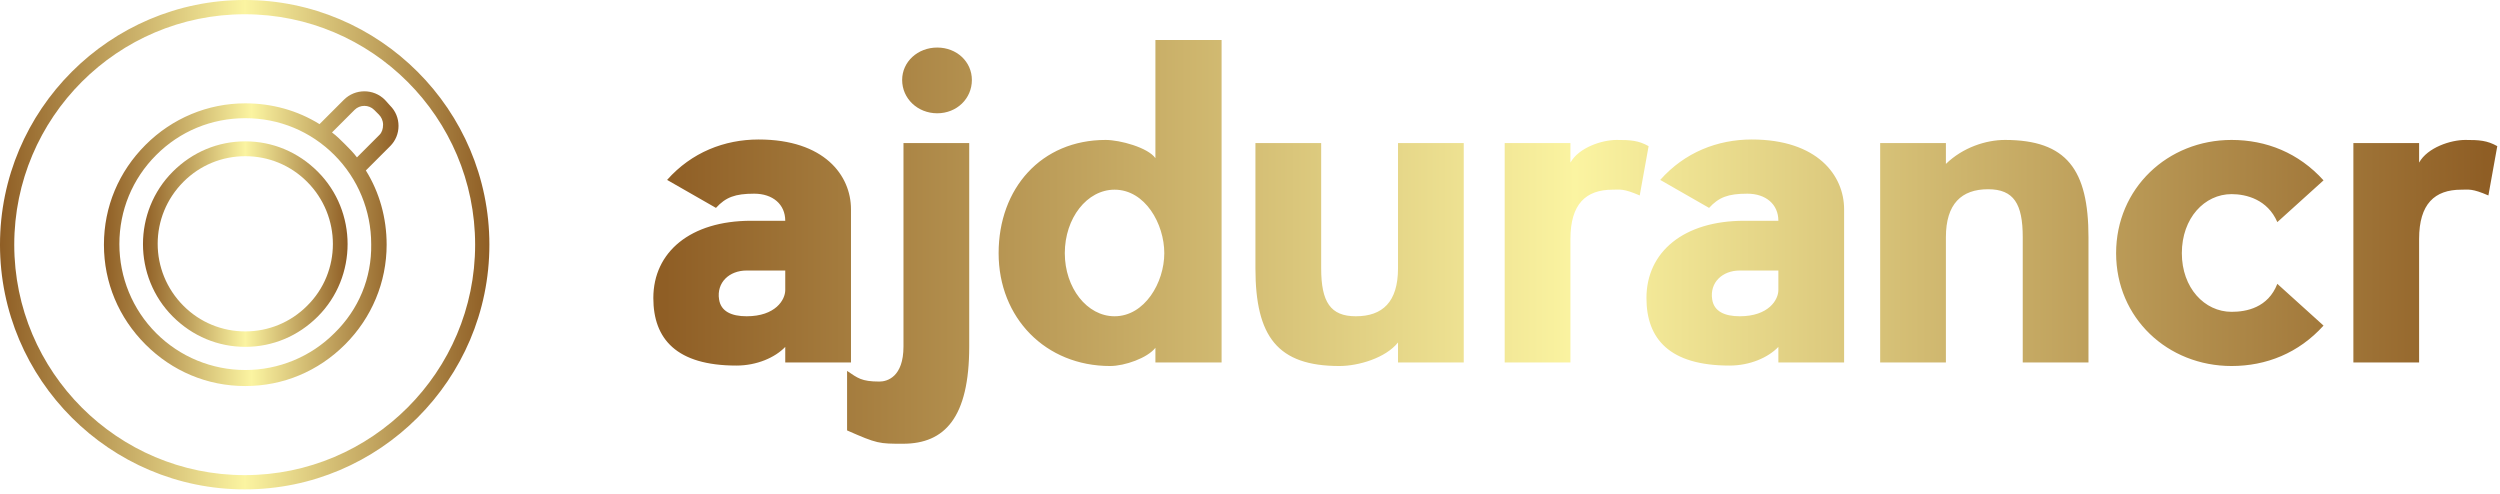
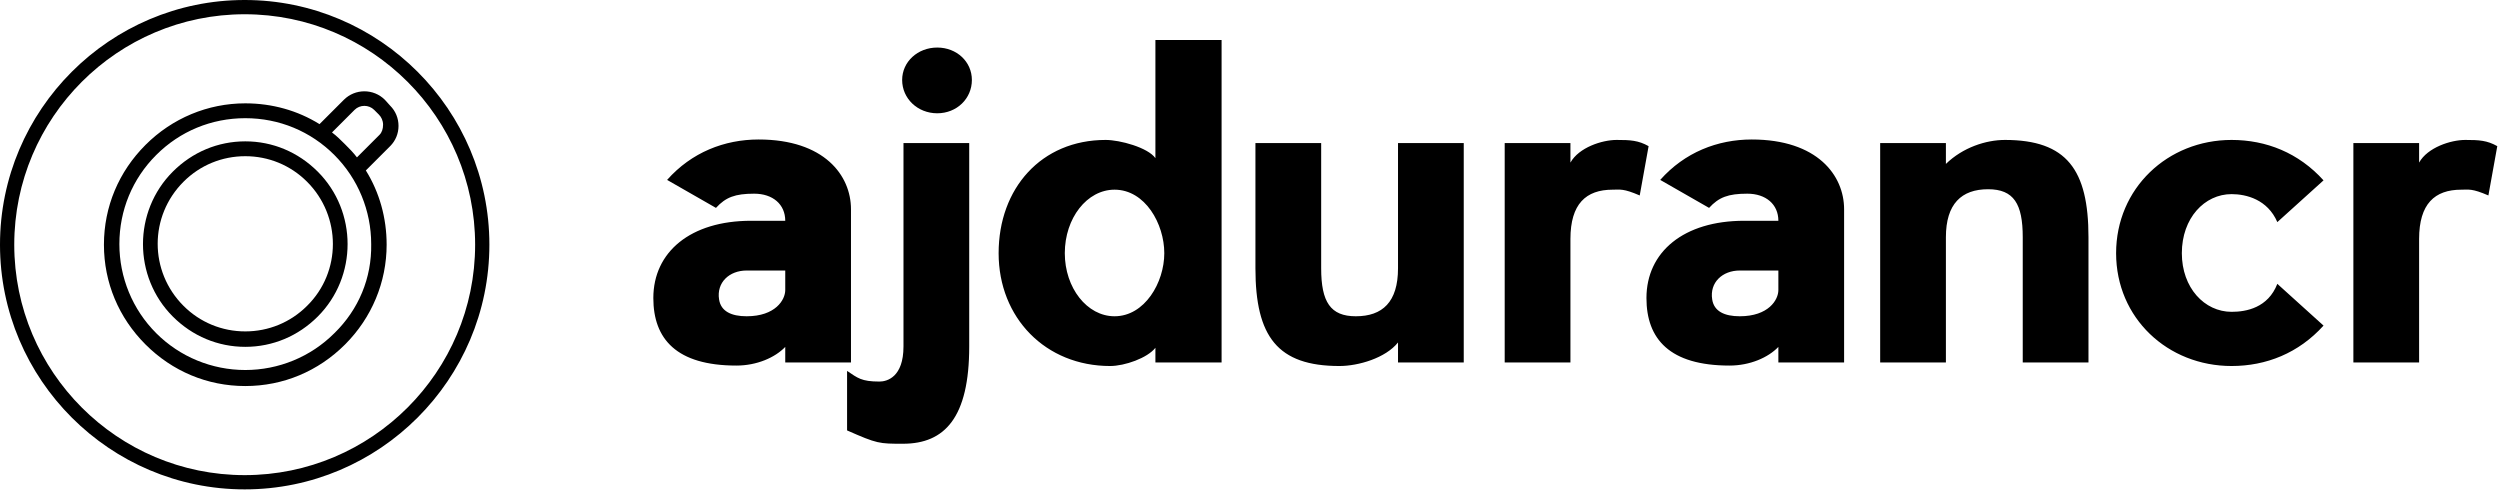
<svg xmlns="http://www.w3.org/2000/svg" width="375" height="74">
-   <defs>
-     <linearGradient id="iconLinearGradient">
-       <stop stop-color="#8f5e25" offset="0" />
-       <stop stop-color="#fbf4a1" offset="0.5" />
-       <stop stop-color="#8f5e25" offset="1" />
-     </linearGradient>
-     <linearGradient id="textLinearGradient">
-       <stop stop-color="#8f5e25" offset="0" />
-       <stop stop-color="#fbf4a1" offset="0.5" />
-       <stop stop-color="#8f5e25" offset="1" />
-     </linearGradient>
-   </defs>
-   <g transform="matrix(0.8908658,0,0,0.8908658,-7.839619,-7.839619)" fill="url(#iconLinearGradient)">
+   <g transform="matrix(0.8908658,0,0,0.8908658,-7.839619,-7.839619)" fill="#000000">
    <g>
      <path d="M50,8.8C27.3,8.8,8.8,27.3,8.8,50S27.3,91.2,50,91.2S91.2,72.7,91.2,50S72.7,8.8,50,8.8z M50,88.8   c-21.4,0-38.8-17.4-38.8-38.8S28.6,11.2,50,11.2S88.8,28.6,88.8,50S71.4,88.8,50,88.8z" />
      <path d="M50.1,32.6c-4.6,0-8.9,1.8-12.2,5.1c-6.7,6.7-6.7,17.7,0,24.4c3.3,3.3,7.6,5.1,12.2,5.1s8.9-1.8,12.2-5.1   c6.7-6.7,6.7-17.7,0-24.4C59,34.4,54.7,32.6,50.1,32.6z M60.5,60.3c-2.8,2.8-6.5,4.3-10.4,4.3s-7.6-1.5-10.4-4.3   c-5.8-5.8-5.8-15.1,0-20.9c2.8-2.8,6.5-4.3,10.4-4.3s7.6,1.5,10.4,4.3C66.3,45.2,66.3,54.6,60.5,60.3z" />
      <path d="M73.6,25.6c-1.9-1.9-5-1.9-6.9,0l-4.1,4.1c-3.7-2.3-8-3.5-12.5-3.5c-6.3,0-12.3,2.5-16.8,7s-7,10.4-7,16.8s2.5,12.3,7,16.8   s10.4,7,16.8,7s12.3-2.5,16.8-7s7-10.5,7-16.8c0-4.5-1.2-8.8-3.5-12.5l4.1-4.1c0.9-0.9,1.4-2.1,1.4-3.4s-0.5-2.5-1.4-3.4L73.6,25.6   z M65.1,64.9c-4,4-9.4,6.2-15,6.2s-11-2.2-15-6.2s-6.2-9.4-6.2-15c0-5.7,2.2-11,6.2-15s9.3-6.2,15-6.2s11,2.2,15,6.2   s6.2,9.4,6.2,15C71.4,55.6,69.2,60.9,65.1,64.9z M72.7,31.5l-3.8,3.8c-0.6-0.8-1.3-1.5-2-2.2s-1.4-1.4-2.2-2l3.8-3.8   c0.9-0.9,2.4-0.9,3.3,0l0.8,0.8c0.4,0.4,0.7,1,0.7,1.7S73.1,31.1,72.7,31.5z" />
    </g>
  </g>
-   <g transform="matrix(3.331191,0,0,3.331191,96.53428,-12.25492)" fill="url(#textLinearGradient)">
+   <g transform="matrix(3.331191,0,0,3.331191,96.53428,-12.25492)" fill="#000000">
    <path d="M3.26 13.04 l-2.2 -1.26 c1.1 -1.24 2.58 -1.82 4.12 -1.82 c2.96 0 4.16 1.62 4.16 3.14 l0 6.9 l-2.96 0 l0 -0.7 c-0.46 0.48 -1.28 0.84 -2.2 0.84 c-2.7 0 -3.74 -1.2 -3.74 -3.04 c0 -2.08 1.68 -3.48 4.4 -3.48 l1.54 0 c0 -0.74 -0.56 -1.22 -1.4 -1.22 c-0.86 0 -1.28 0.16 -1.72 0.64 z M6.38 16.74 l0 -0.88 l-1.74 0 c-0.78 0 -1.36 0.54 -1.24 1.3 c0.08 0.54 0.56 0.76 1.24 0.76 c1.3 0 1.74 -0.74 1.74 -1.18 z M14.784 7.28 c0 0.84 -0.68 1.5 -1.56 1.5 s-1.58 -0.66 -1.58 -1.5 c0 -0.82 0.7 -1.46 1.58 -1.46 s1.56 0.64 1.56 1.46 z M9.164 23.06 l0 -2.68 c0.48 0.32 0.64 0.48 1.46 0.48 c0.34 0 1.08 -0.2 1.08 -1.58 l0 -9.16 l2.96 0 l0 9.16 c0 3.2 -1.1 4.38 -2.98 4.38 c-1.08 0 -1.16 0 -2.52 -0.6 z M15.988 15.08 c0 -2.92 1.92 -5.1 4.82 -5.1 c0.64 0 1.9 0.34 2.24 0.82 l0 -5.32 l2.98 0 l0 14.52 l-2.98 0 l0 -0.66 c-0.36 0.46 -1.38 0.82 -2.04 0.82 c-2.9 0 -5.02 -2.16 -5.02 -5.08 z M18.968 15.08 c0 1.56 1 2.84 2.24 2.84 c1.36 0 2.24 -1.52 2.24 -2.84 s-0.86 -2.86 -2.24 -2.86 c-1.24 0 -2.24 1.28 -2.24 2.86 z M27.552 15.76 l0 -5.64 l2.96 0 l0 5.64 c0 1.52 0.42 2.16 1.56 2.16 c1.2 0 1.9 -0.64 1.9 -2.16 l0 -5.64 l2.96 0 l0 9.88 l-2.96 0 l0 -0.9 c-0.56 0.7 -1.78 1.06 -2.64 1.06 c-2.78 0 -3.78 -1.32 -3.78 -4.4 z M45.256 10.26 l-0.4 2.22 c-0.74 -0.32 -0.88 -0.26 -1.22 -0.26 c-1.2 0 -1.9 0.64 -1.9 2.22 l0 5.56 l-2.96 0 l0 -9.88 l2.96 0 l0 0.88 c0.38 -0.68 1.42 -1.02 2.08 -1.02 c0.62 0 0.98 0.02 1.44 0.28 z M47.979 13.04 l-2.2 -1.26 c1.1 -1.24 2.58 -1.82 4.12 -1.82 c2.96 0 4.16 1.62 4.16 3.14 l0 6.9 l-2.96 0 l0 -0.7 c-0.46 0.48 -1.28 0.84 -2.2 0.84 c-2.7 0 -3.74 -1.2 -3.74 -3.04 c0 -2.08 1.68 -3.48 4.4 -3.48 l1.54 0 c0 -0.74 -0.56 -1.22 -1.4 -1.22 c-0.86 0 -1.28 0.16 -1.72 0.64 z M51.099 16.74 l0 -0.88 l-1.74 0 c-0.78 0 -1.36 0.54 -1.24 1.3 c0.08 0.54 0.56 0.76 1.24 0.76 c1.3 0 1.74 -0.74 1.74 -1.18 z M65.063 14.36 l0 5.64 l-2.96 0 l0 -5.64 c0 -1.5 -0.4 -2.16 -1.56 -2.16 c-1.2 0 -1.9 0.66 -1.9 2.16 l0 5.64 l-2.96 0 l0 -9.88 l2.96 0 l0 0.94 c0.76 -0.74 1.8 -1.08 2.66 -1.08 c2.78 0 3.76 1.34 3.76 4.38 z M73.567 16.46 l2.08 1.88 c-1.12 1.24 -2.58 1.82 -4.14 1.82 c-2.88 0 -5.2 -2.16 -5.2 -5.08 s2.32 -5.1 5.2 -5.1 c1.56 0 3.02 0.58 4.14 1.82 l-2.08 1.88 c-0.44 -1.02 -1.4 -1.26 -2.06 -1.26 c-1.22 0 -2.24 1.08 -2.24 2.66 c0 1.56 1.02 2.64 2.24 2.64 c0.66 0 1.64 -0.18 2.06 -1.26 z M83.471 10.26 l-0.4 2.22 c-0.74 -0.32 -0.88 -0.26 -1.22 -0.26 c-1.2 0 -1.9 0.64 -1.9 2.22 l0 5.56 l-2.96 0 l0 -9.88 l2.96 0 l0 0.88 c0.38 -0.68 1.42 -1.02 2.08 -1.02 c0.62 0 0.98 0.02 1.44 0.28 z" />
  </g>
</svg>
